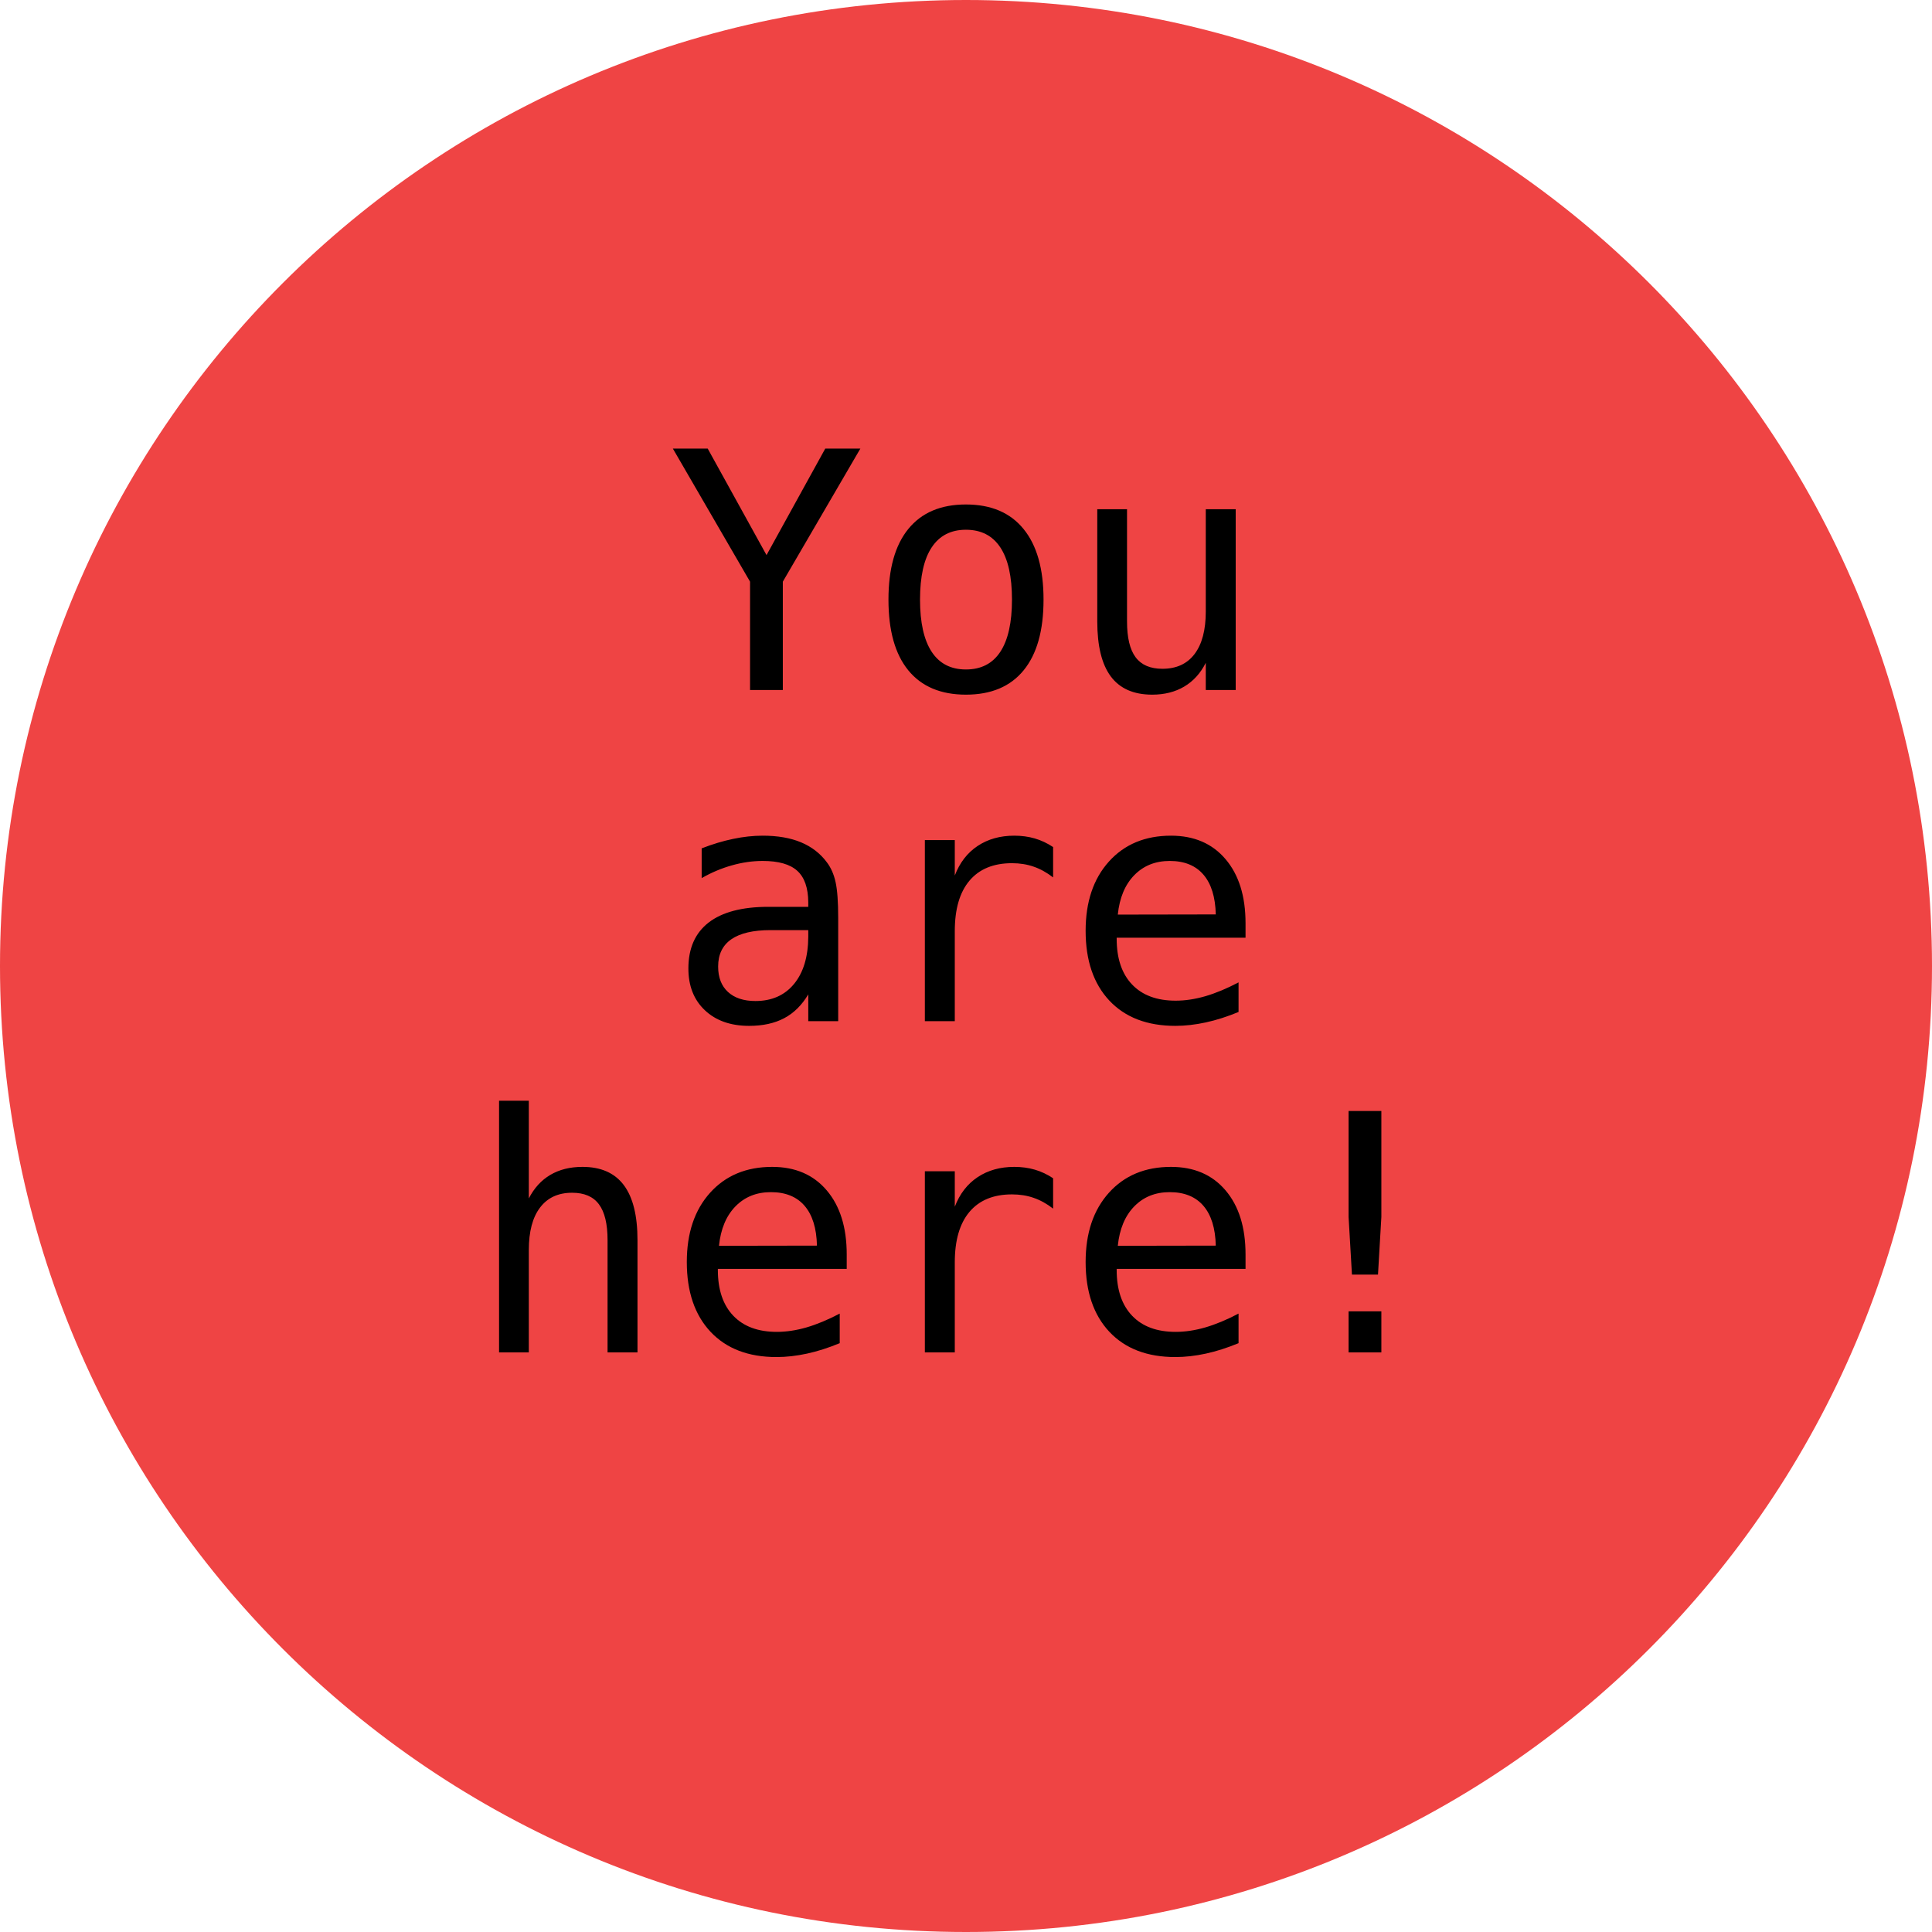
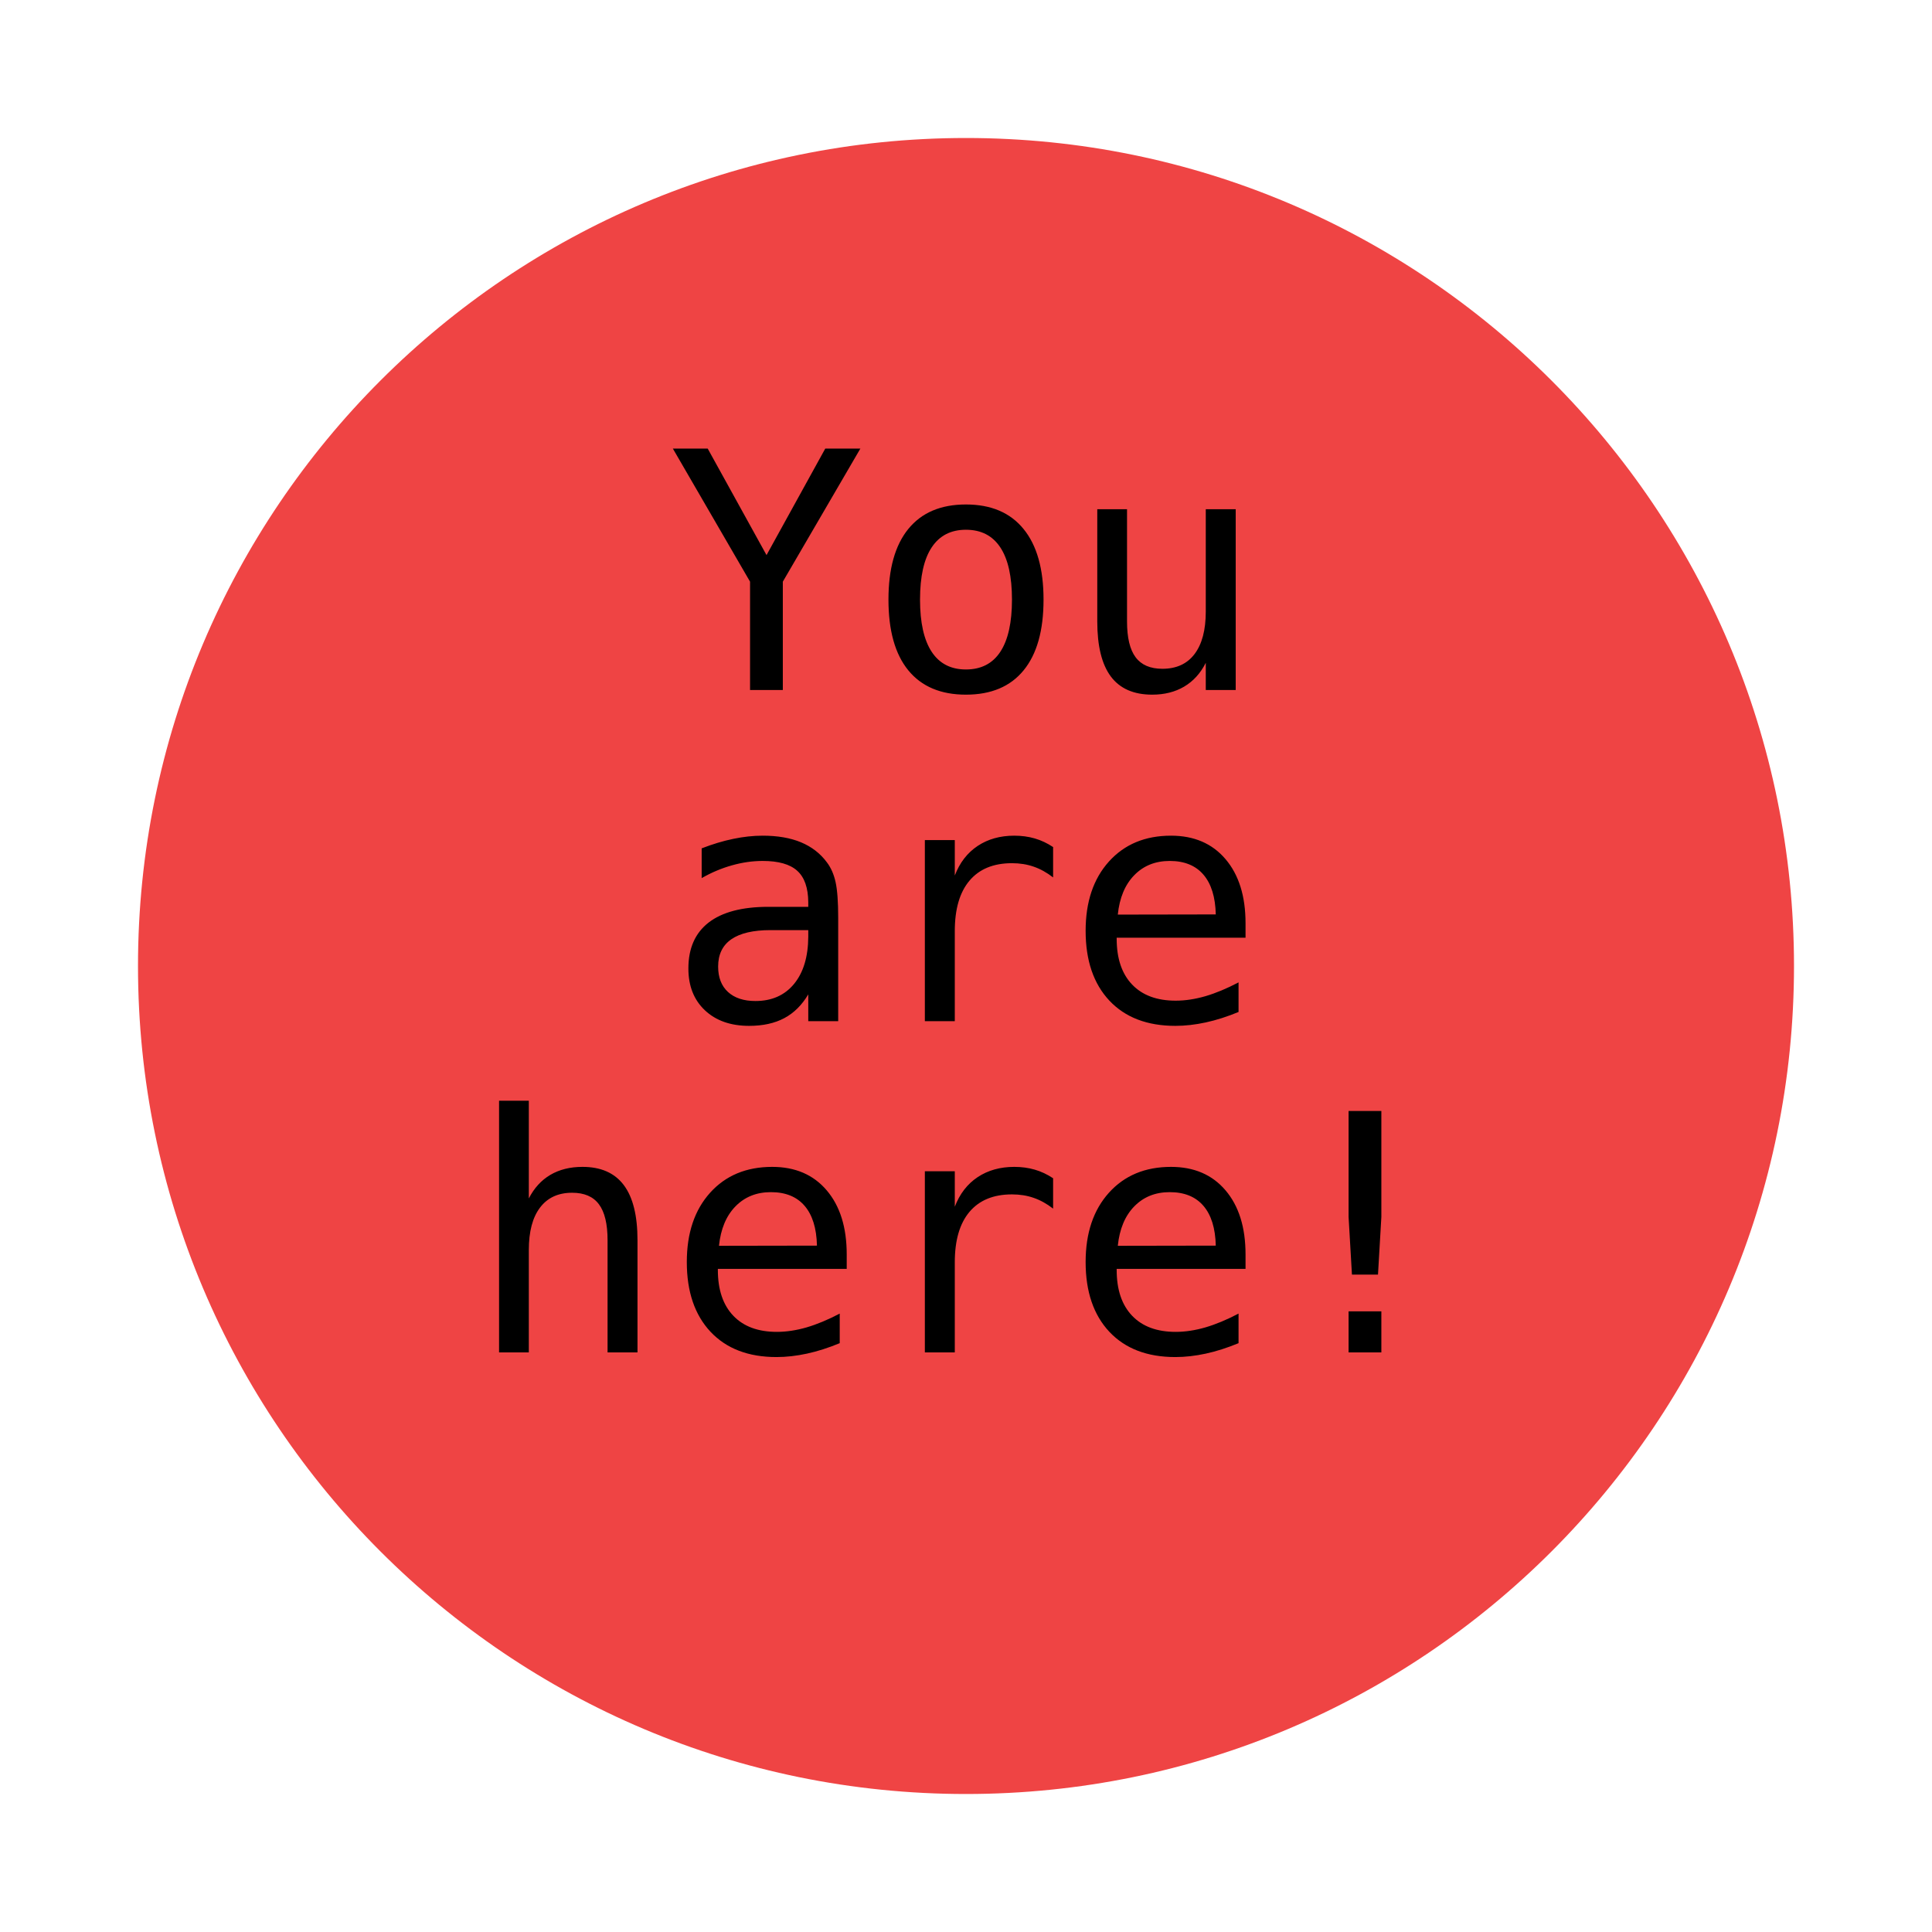
<svg xmlns="http://www.w3.org/2000/svg" width="350px" height="350px" version="1.1" viewBox="0 0 350 350">
-   <circle cx="175" cy="175" r="175" fill="#EF4444" />
+   <circle cx="175" cy="175" r="150" fill="#EF4444" />
  <text x="175" y="125" text-anchor="middle" font-family="monospace" font-size="5em">You</text>
  <text x="175" y="125" dy="1em" text-anchor="middle" font-family="monospace" font-size="5em">are</text>
  <text x="175" y="125" dy="2em" text-anchor="middle" font-family="monospace" font-size="5em">here!</text>
</svg>
